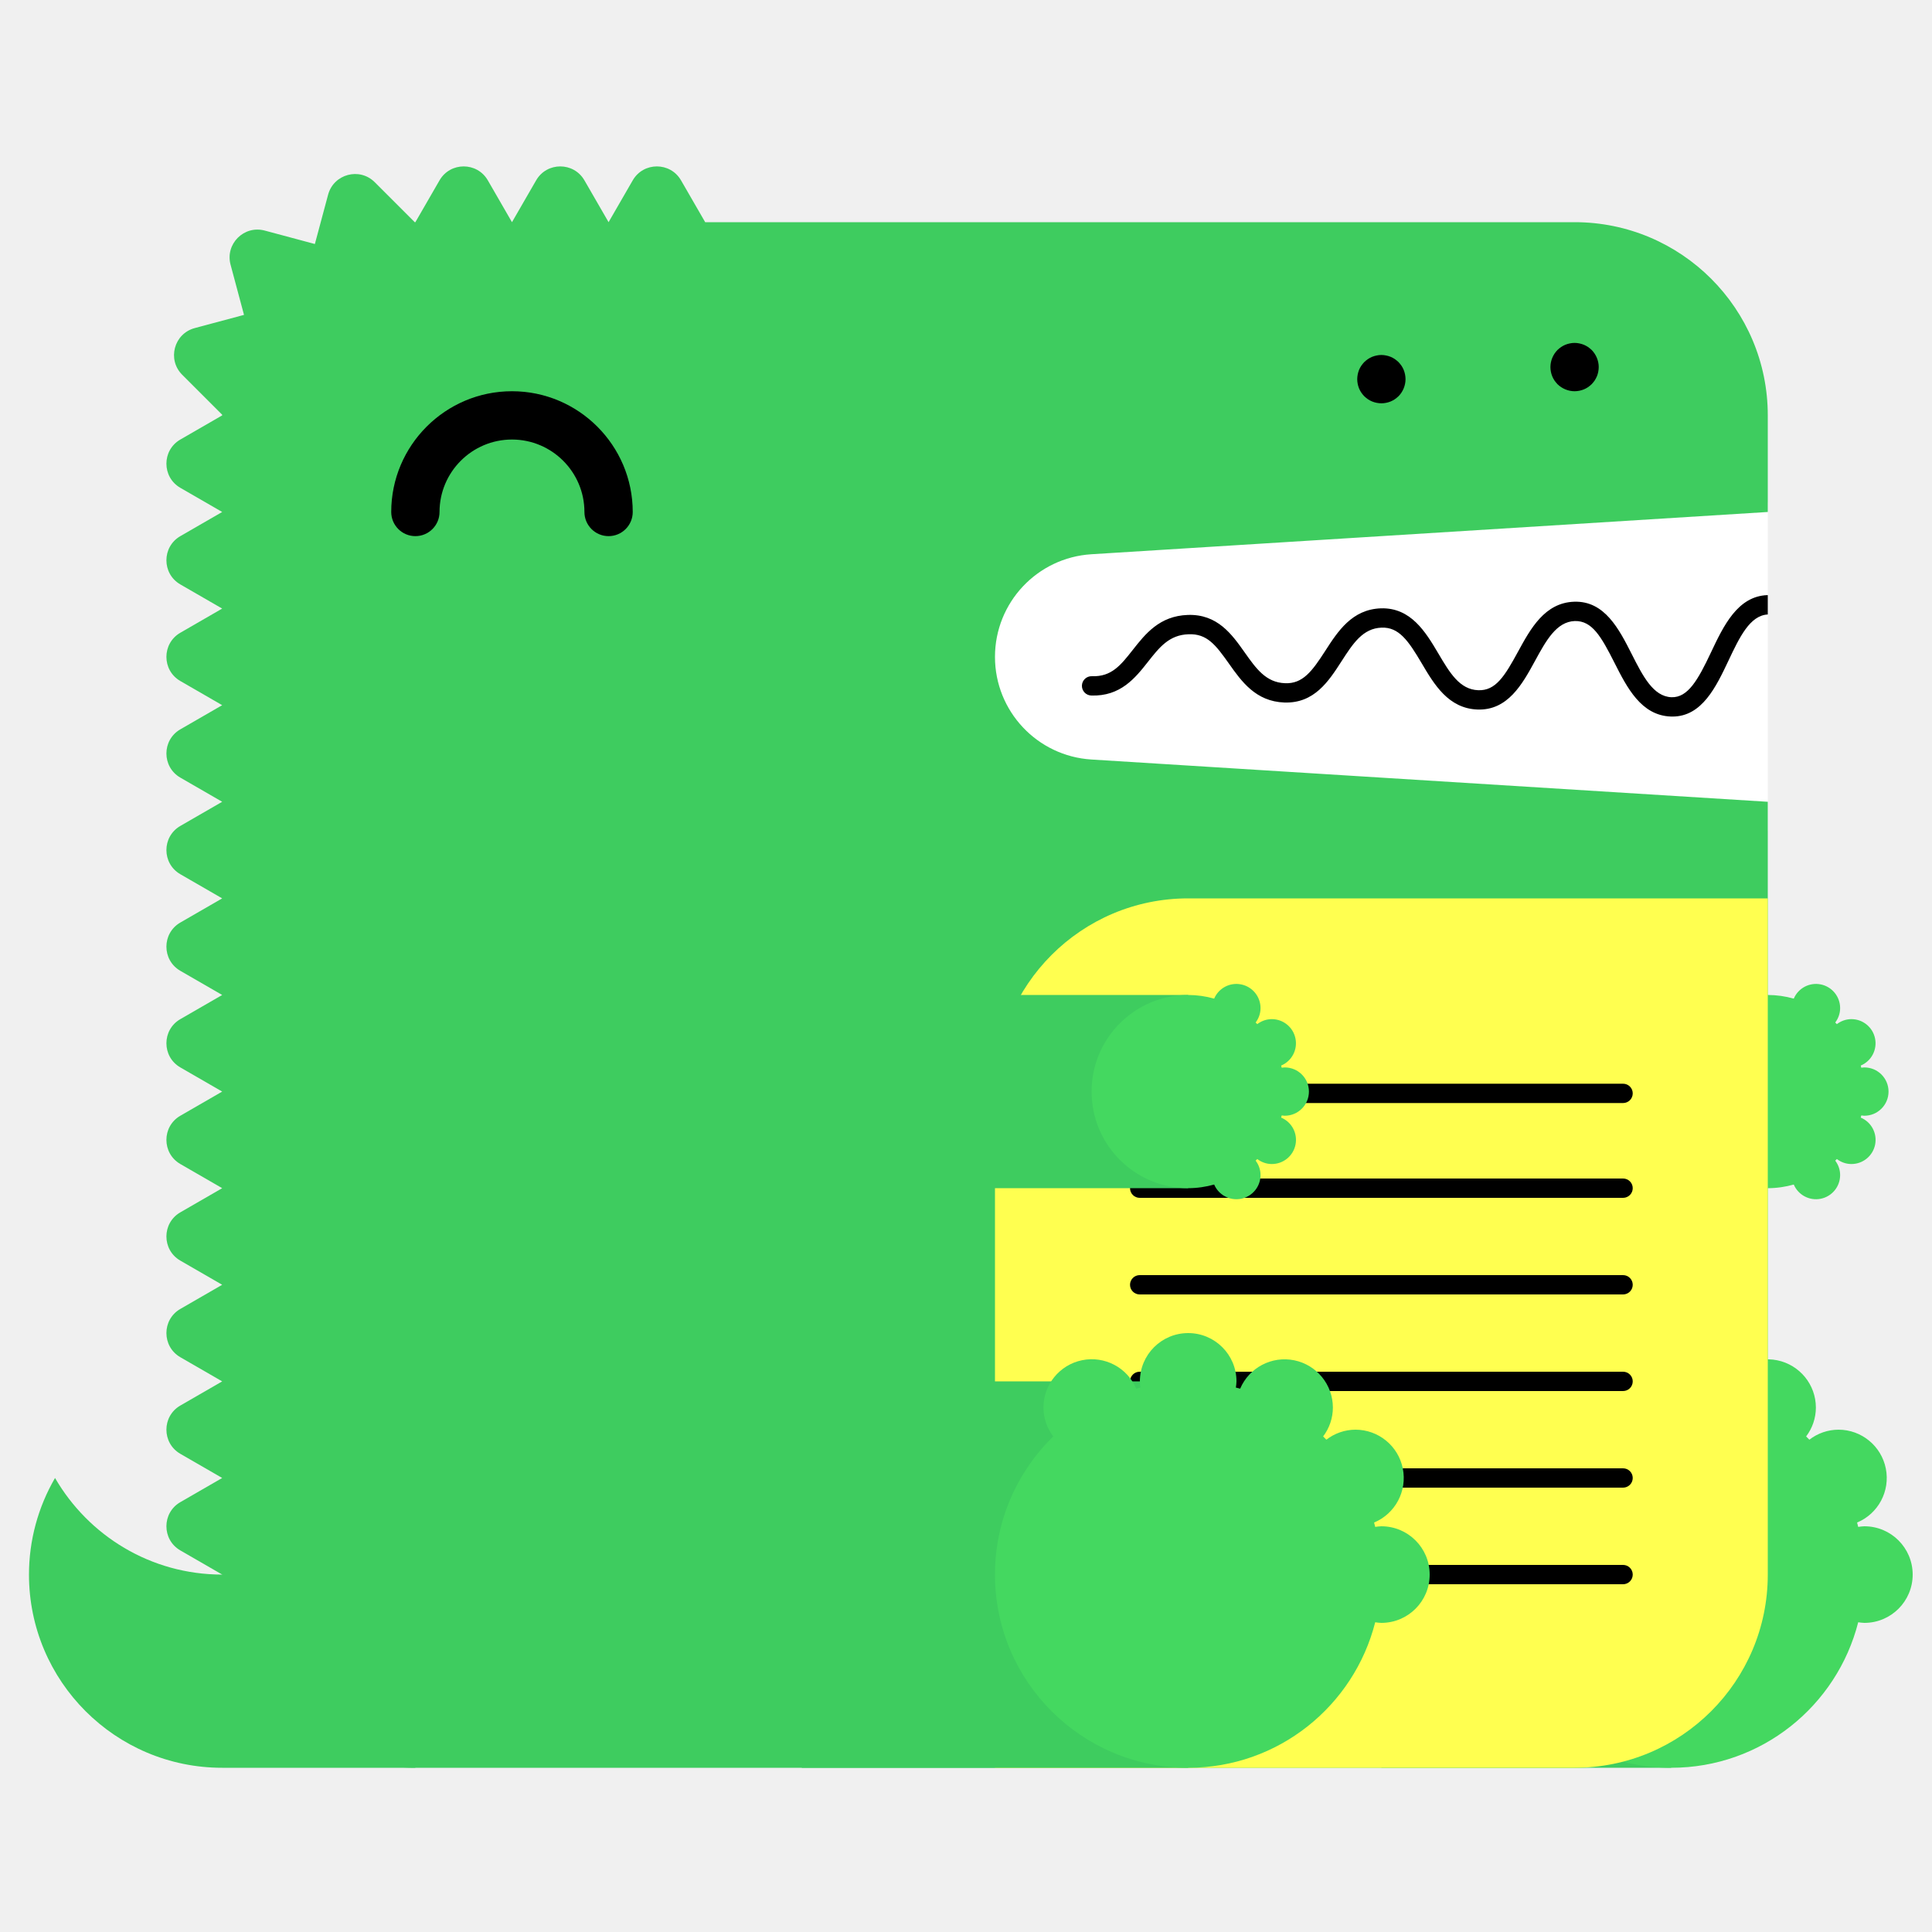
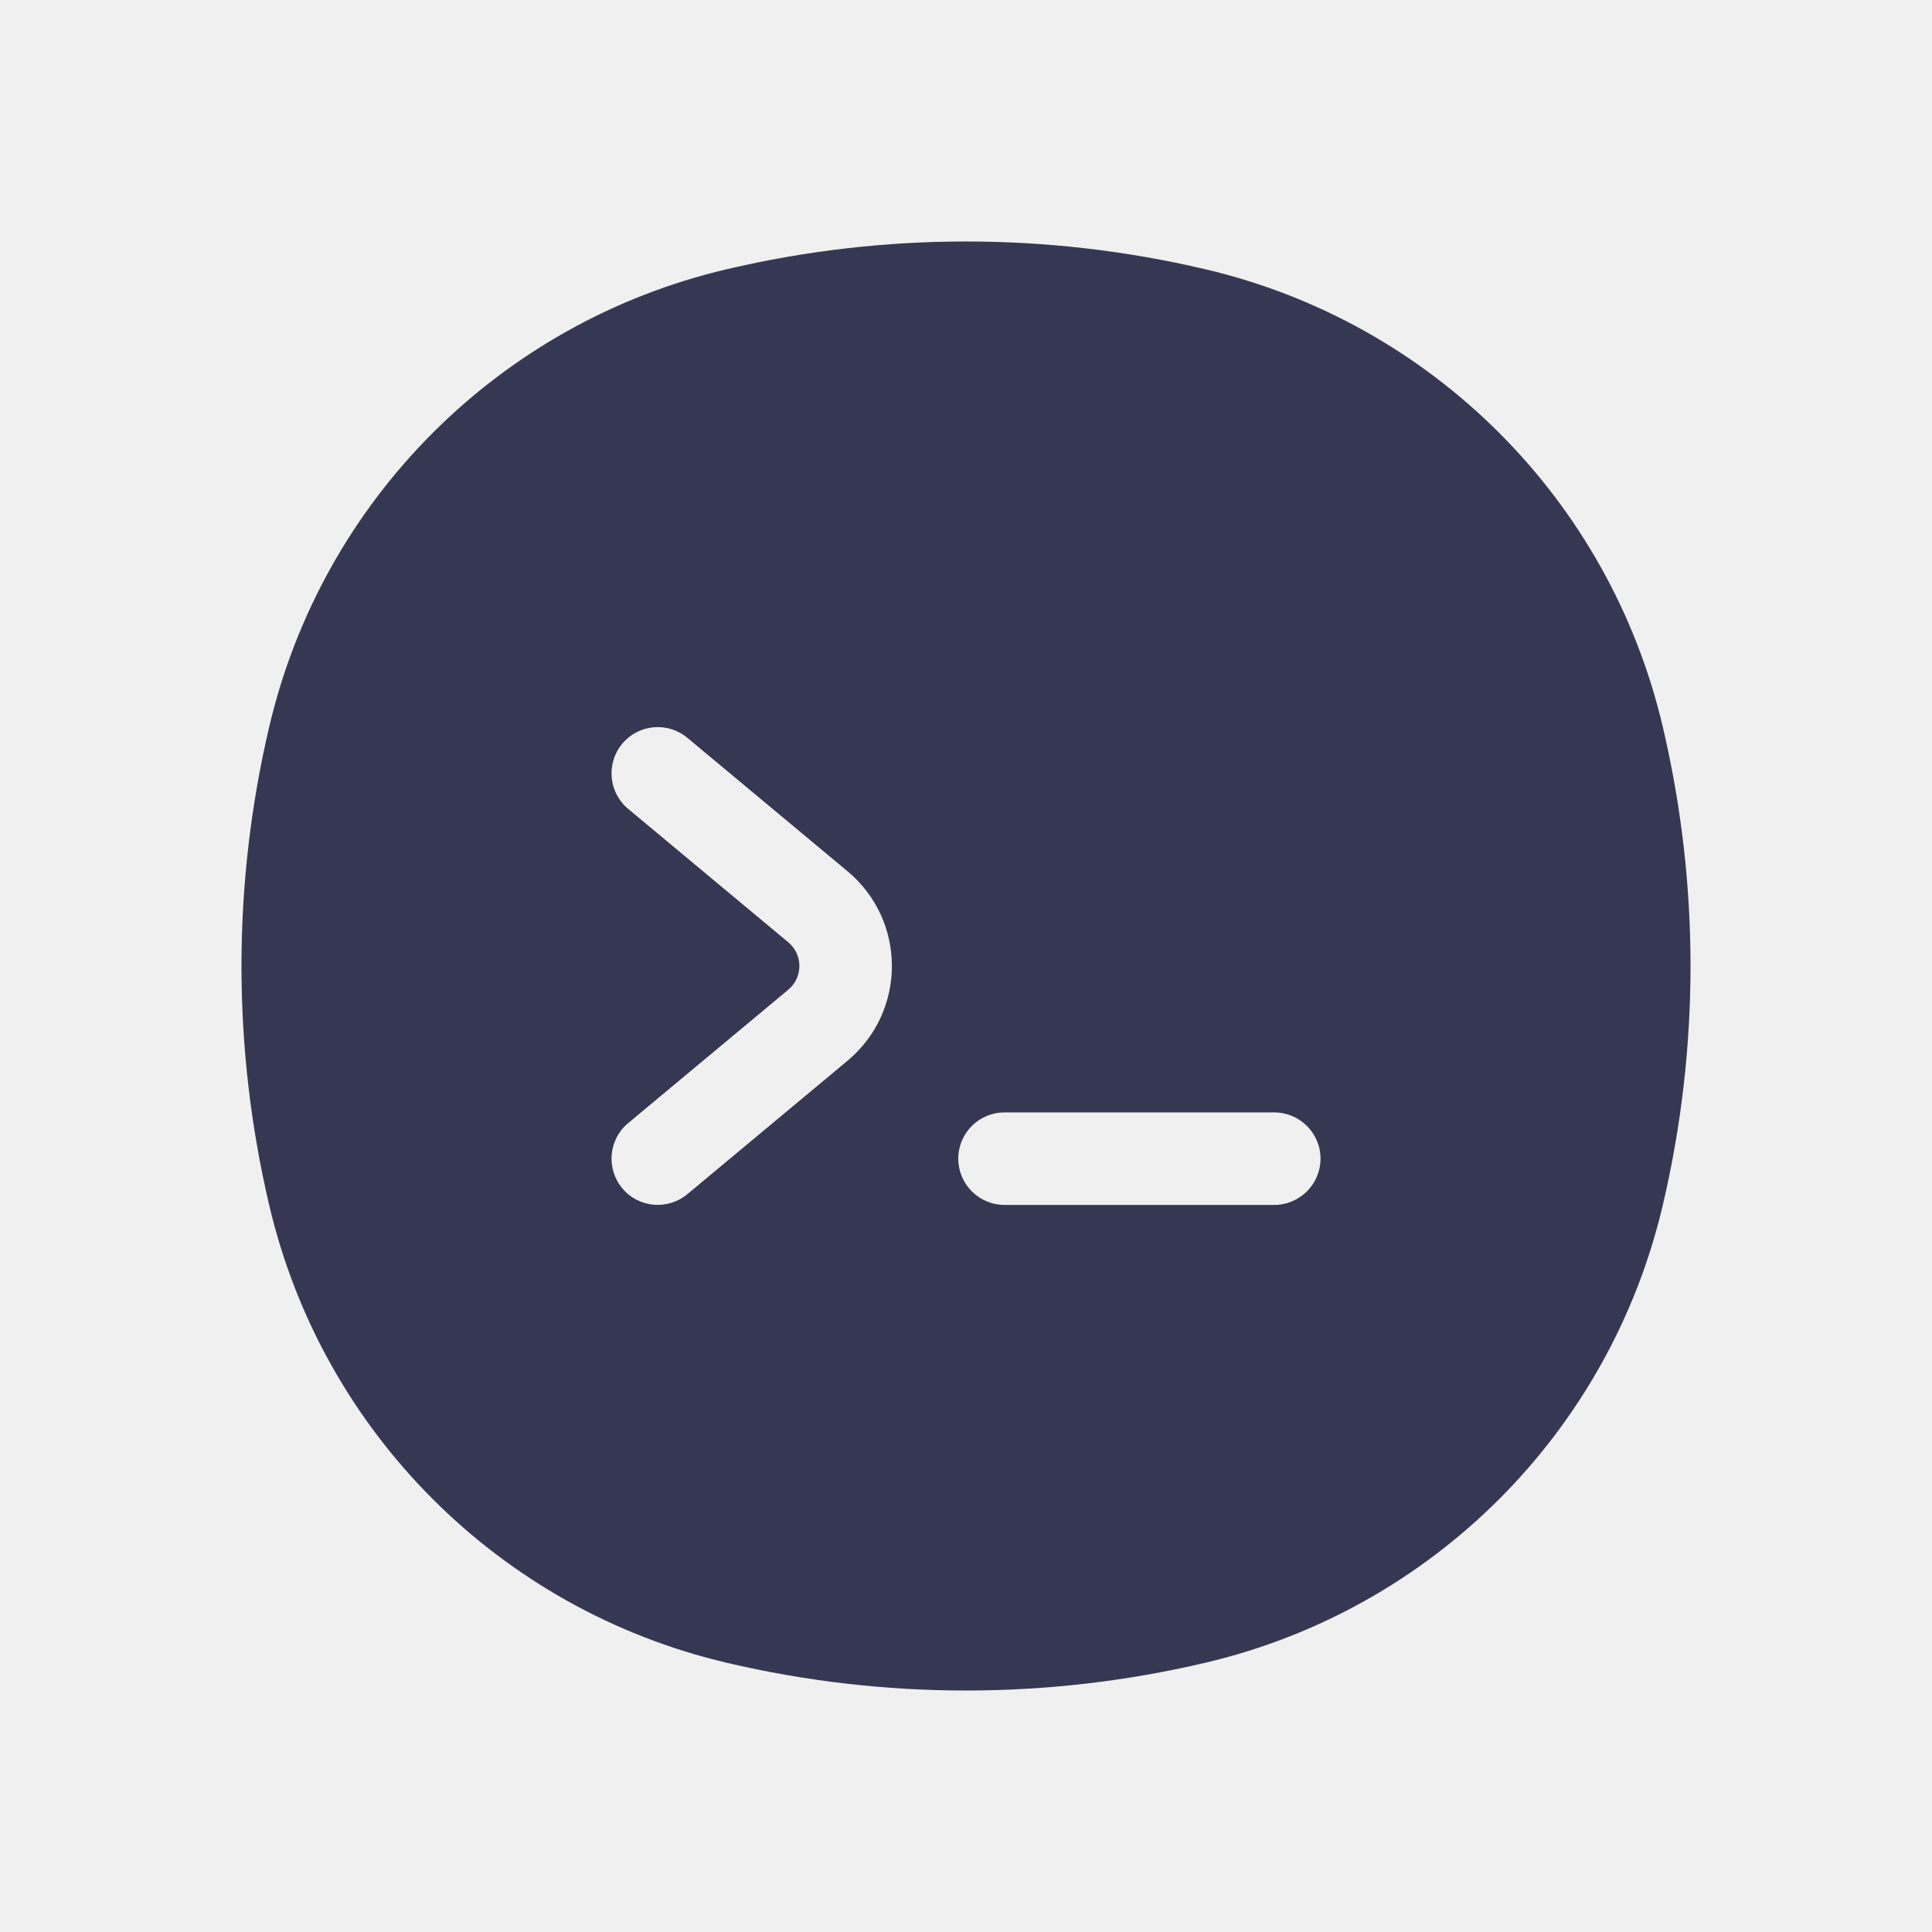
- <svg xmlns="http://www.w3.org/2000/svg" width="200" height="200" viewBox="0 0 200 200">
-   <g fill="none" fill-rule="evenodd">
-     <path fill="#FFF" d="M99 52h84v34H99z" />
-     <path d="M23 163c-7.398 0-13.843-4.027-17.303-10A19.886 19.886 0 0 0 3 163c0 11.046 8.954 20 20 20h20v-20H23z" fill="#3ECC5F" />
-     <path d="M112.98 57.376L183 53V43c0-11.046-8.954-20-20-20H73l-2.5-4.33c-1.112-1.925-3.889-1.925-5 0L63 23l-2.5-4.33c-1.111-1.925-3.889-1.925-5 0L53 23l-2.5-4.33c-1.111-1.925-3.889-1.925-5 0L43 23c-.022 0-.042.003-.065.003l-4.142-4.141c-1.57-1.571-4.252-.853-4.828 1.294l-1.369 5.104-5.192-1.392c-2.148-.575-4.111 1.389-3.535 3.536l1.39 5.193-5.102 1.367c-2.148.576-2.867 3.259-1.296 4.83l4.142 4.142c0 .021-.003.042-.003.064l-4.33 2.5c-1.925 1.111-1.925 3.889 0 5L23 53l-4.33 2.5c-1.925 1.111-1.925 3.889 0 5L23 63l-4.33 2.5c-1.925 1.111-1.925 3.889 0 5L23 73l-4.33 2.5c-1.925 1.111-1.925 3.889 0 5L23 83l-4.33 2.5c-1.925 1.111-1.925 3.889 0 5L23 93l-4.33 2.5c-1.925 1.111-1.925 3.889 0 5L23 103l-4.33 2.5c-1.925 1.111-1.925 3.889 0 5L23 113l-4.33 2.5c-1.925 1.111-1.925 3.889 0 5L23 123l-4.33 2.5c-1.925 1.111-1.925 3.889 0 5L23 133l-4.33 2.5c-1.925 1.111-1.925 3.889 0 5L23 143l-4.33 2.5c-1.925 1.111-1.925 3.889 0 5L23 153l-4.33 2.5c-1.925 1.111-1.925 3.889 0 5L23 163c0 11.046 8.954 20 20 20h120c11.046 0 20-8.954 20-20V83l-70.02-4.376A10.645 10.645 0 0 1 103 68c0-5.621 4.37-10.273 9.98-10.624" fill="#3ECC5F" />
-     <path fill="#3ECC5F" d="M143 183h30v-40h-30z" />
-     <path d="M193 158c-.219 0-.428.037-.639.064-.038-.15-.074-.301-.116-.451A5 5 0 0 0 190.32 148a4.96 4.96 0 0 0-3.016 1.036 26.531 26.531 0 0 0-.335-.336 4.955 4.955 0 0 0 1.011-2.987 5 5 0 0 0-9.599-1.959c-.148-.042-.297-.077-.445-.115.027-.211.064-.42.064-.639a5 5 0 0 0-5-5 5 5 0 0 0-5 5c0 .219.037.428.064.639-.148.038-.297.073-.445.115a4.998 4.998 0 0 0-9.599 1.959c0 1.125.384 2.151 1.011 2.987-3.717 3.632-6.031 8.693-6.031 14.3 0 11.046 8.954 20 20 20 9.339 0 17.16-6.41 19.361-15.064.211.027.42.064.639.064a5 5 0 0 0 5-5 5 5 0 0 0-5-5" fill="#44D860" />
-     <path fill="#3ECC5F" d="M153 123h30v-20h-30z" />
-     <path d="M193 115.5a2.5 2.5 0 1 0 0-5c-.109 0-.214.019-.319.032-.02-.075-.037-.15-.058-.225a2.501 2.501 0 0 0-.963-4.807c-.569 0-1.088.197-1.508.518a6.653 6.653 0 0 0-.168-.168c.314-.417.506-.931.506-1.494a2.5 2.5 0 0 0-4.8-.979A9.987 9.987 0 0 0 183 103c-5.522 0-10 4.478-10 10s4.478 10 10 10c.934 0 1.833-.138 2.69-.377a2.5 2.5 0 0 0 4.8-.979c0-.563-.192-1.077-.506-1.494.057-.055.113-.111.168-.168.42.321.939.518 1.508.518a2.5 2.5 0 0 0 .963-4.807c.021-.074.038-.15.058-.225.105.013.21.032.319.032" fill="#44D860" />
-     <path d="M63 55.5a2.5 2.5 0 0 1-2.5-2.5c0-4.136-3.364-7.5-7.5-7.5s-7.5 3.364-7.5 7.5a2.5 2.5 0 1 1-5 0c0-6.893 5.607-12.5 12.5-12.5S65.5 46.107 65.5 53a2.5 2.5 0 0 1-2.5 2.5" fill="#000" />
-     <path d="M103 183h60c11.046 0 20-8.954 20-20V93h-60c-11.046 0-20 8.954-20 20v70z" fill="#FFFF50" />
-     <path d="M168.02 124h-50.04a1 1 0 1 1 0-2h50.04a1 1 0 1 1 0 2m0 20h-50.04a1 1 0 1 1 0-2h50.04a1 1 0 1 1 0 2m0 20h-50.04a1 1 0 1 1 0-2h50.04a1 1 0 1 1 0 2m0-49.814h-50.04a1 1 0 1 1 0-2h50.04a1 1 0 1 1 0 2m0 19.814h-50.04a1 1 0 1 1 0-2h50.04a1 1 0 1 1 0 2m0 20h-50.04a1 1 0 1 1 0-2h50.04a1 1 0 1 1 0 2M183 61.611c-.012 0-.022-.006-.034-.005-3.09.105-4.552 3.196-5.842 5.923-1.346 2.85-2.387 4.703-4.093 4.647-1.889-.068-2.969-2.202-4.113-4.46-1.314-2.594-2.814-5.536-5.963-5.426-3.046.104-4.513 2.794-5.807 5.167-1.377 2.528-2.314 4.065-4.121 3.994-1.927-.07-2.951-1.805-4.136-3.813-1.321-2.236-2.848-4.75-5.936-4.664-2.994.103-4.465 2.385-5.763 4.4-1.373 2.13-2.335 3.428-4.165 3.351-1.973-.07-2.992-1.51-4.171-3.177-1.324-1.873-2.816-3.993-5.895-3.89-2.928.1-4.399 1.97-5.696 3.618-1.232 1.564-2.194 2.802-4.229 2.724a1 1 0 0 0-.072 2c3.017.101 4.545-1.8 5.872-3.487 1.177-1.496 2.193-2.787 4.193-2.855 1.926-.082 2.829 1.115 4.195 3.045 1.297 1.834 2.769 3.914 5.731 4.021 3.103.104 4.596-2.215 5.918-4.267 1.182-1.834 2.202-3.417 4.15-3.484 1.793-.067 2.769 1.35 4.145 3.681 1.297 2.197 2.766 4.686 5.787 4.796 3.125.108 4.634-2.62 5.949-5.035 1.139-2.088 2.214-4.06 4.119-4.126 1.793-.042 2.728 1.595 4.111 4.33 1.292 2.553 2.757 5.445 5.825 5.556l.169.003c3.064 0 4.518-3.075 5.805-5.794 1.139-2.41 2.217-4.68 4.067-4.773v-2z" fill="#000" />
-     <path fill="#3ECC5F" d="M83 183h40v-40H83z" />
-     <path d="M143 158c-.219 0-.428.037-.639.064-.038-.15-.074-.301-.116-.451A5 5 0 0 0 140.32 148a4.96 4.96 0 0 0-3.016 1.036 26.531 26.531 0 0 0-.335-.336 4.955 4.955 0 0 0 1.011-2.987 5 5 0 0 0-9.599-1.959c-.148-.042-.297-.077-.445-.115.027-.211.064-.42.064-.639a5 5 0 0 0-5-5 5 5 0 0 0-5 5c0 .219.037.428.064.639-.148.038-.297.073-.445.115a4.998 4.998 0 0 0-9.599 1.959c0 1.125.384 2.151 1.011 2.987-3.717 3.632-6.031 8.693-6.031 14.3 0 11.046 8.954 20 20 20 9.339 0 17.16-6.41 19.361-15.064.211.027.42.064.639.064a5 5 0 0 0 5-5 5 5 0 0 0-5-5" fill="#44D860" />
-     <path fill="#3ECC5F" d="M83 123h40v-20H83z" />
-     <path d="M133 115.5a2.5 2.5 0 1 0 0-5c-.109 0-.214.019-.319.032-.02-.075-.037-.15-.058-.225a2.501 2.501 0 0 0-.963-4.807c-.569 0-1.088.197-1.508.518a6.653 6.653 0 0 0-.168-.168c.314-.417.506-.931.506-1.494a2.5 2.5 0 0 0-4.8-.979A9.987 9.987 0 0 0 123 103c-5.522 0-10 4.478-10 10s4.478 10 10 10c.934 0 1.833-.138 2.69-.377a2.5 2.5 0 0 0 4.8-.979c0-.563-.192-1.077-.506-1.494.057-.055.113-.111.168-.168.42.321.939.518 1.508.518a2.5 2.5 0 0 0 .963-4.807c.021-.074.038-.15.058-.225.105.013.21.032.319.032" fill="#44D860" />
-     <path d="M143 41.75c-.16 0-.33-.02-.49-.05a2.52 2.52 0 0 1-.47-.14c-.15-.06-.29-.14-.431-.23-.13-.09-.259-.2-.38-.31-.109-.12-.219-.24-.309-.38s-.17-.28-.231-.43a2.619 2.619 0 0 1-.189-.96c0-.16.02-.33.05-.49.03-.16.08-.31.139-.47.061-.15.141-.29.231-.43.09-.13.2-.26.309-.38.121-.11.25-.22.38-.31.141-.09.281-.17.431-.23.149-.06.31-.11.47-.14.32-.07.65-.07.98 0 .159.03.32.08.47.14.149.06.29.14.43.23.13.09.259.2.38.31.11.12.22.25.31.38.09.14.17.28.23.43.06.16.11.31.14.47.029.16.05.33.05.49 0 .66-.271 1.31-.73 1.77-.121.11-.25.22-.38.31-.14.09-.281.17-.43.23a2.565 2.565 0 0 1-.96.19m20-1.25c-.66 0-1.3-.27-1.771-.73a3.802 3.802 0 0 1-.309-.38c-.09-.14-.17-.28-.231-.43a2.619 2.619 0 0 1-.189-.96c0-.66.27-1.3.729-1.77.121-.11.25-.22.38-.31.141-.09.281-.17.431-.23.149-.06.31-.11.47-.14.32-.07.66-.07.98 0 .159.03.32.08.47.14.149.06.29.14.43.23.13.09.259.2.38.31.459.47.73 1.11.73 1.77 0 .16-.021.33-.05.49-.03.16-.08.32-.14.47-.07.15-.14.29-.23.43-.09.13-.2.26-.31.38-.121.11-.25.22-.38.31-.14.09-.281.17-.43.23a2.565 2.565 0 0 1-.96.19" fill="#000" />
-   </g>
+ <svg xmlns="http://www.w3.org/2000/svg" width="800px" height="800px" viewBox="0 0 24 24" fill="none">
+   <path fill-rule="evenodd" clip-rule="evenodd" d="M14.97 3.344C13.017 2.885 10.983 2.885 9.03 3.344C6.208 4.005 4.005 6.208 3.344 9.03C2.885 10.983 2.885 13.017 3.344 14.97C4.005 17.792 6.208 19.994 9.03 20.656C10.983 21.115 13.017 21.115 14.97 20.656C17.792 19.994 19.994 17.792 20.656 14.97C21.115 13.017 21.115 10.983 20.656 9.03C19.994 6.208 17.792 4.005 14.97 3.344ZM7.73 9.239C7.933 8.995 8.295 8.962 8.539 9.166L10.528 10.823C11.263 11.436 11.263 12.564 10.528 13.177L8.539 14.834C8.295 15.037 7.933 15.005 7.73 14.761C7.527 14.517 7.559 14.155 7.803 13.952L9.793 12.294C9.976 12.141 9.976 11.859 9.793 11.706L7.803 10.048C7.559 9.845 7.527 9.483 7.73 9.239ZM12.479 13.819C12.161 13.819 11.904 14.076 11.904 14.393C11.904 14.71 12.161 14.968 12.479 14.968H15.829C16.146 14.968 16.404 14.71 16.404 14.393C16.404 14.076 16.146 13.819 15.829 13.819H12.479Z" fill="#363853" />
</svg>
